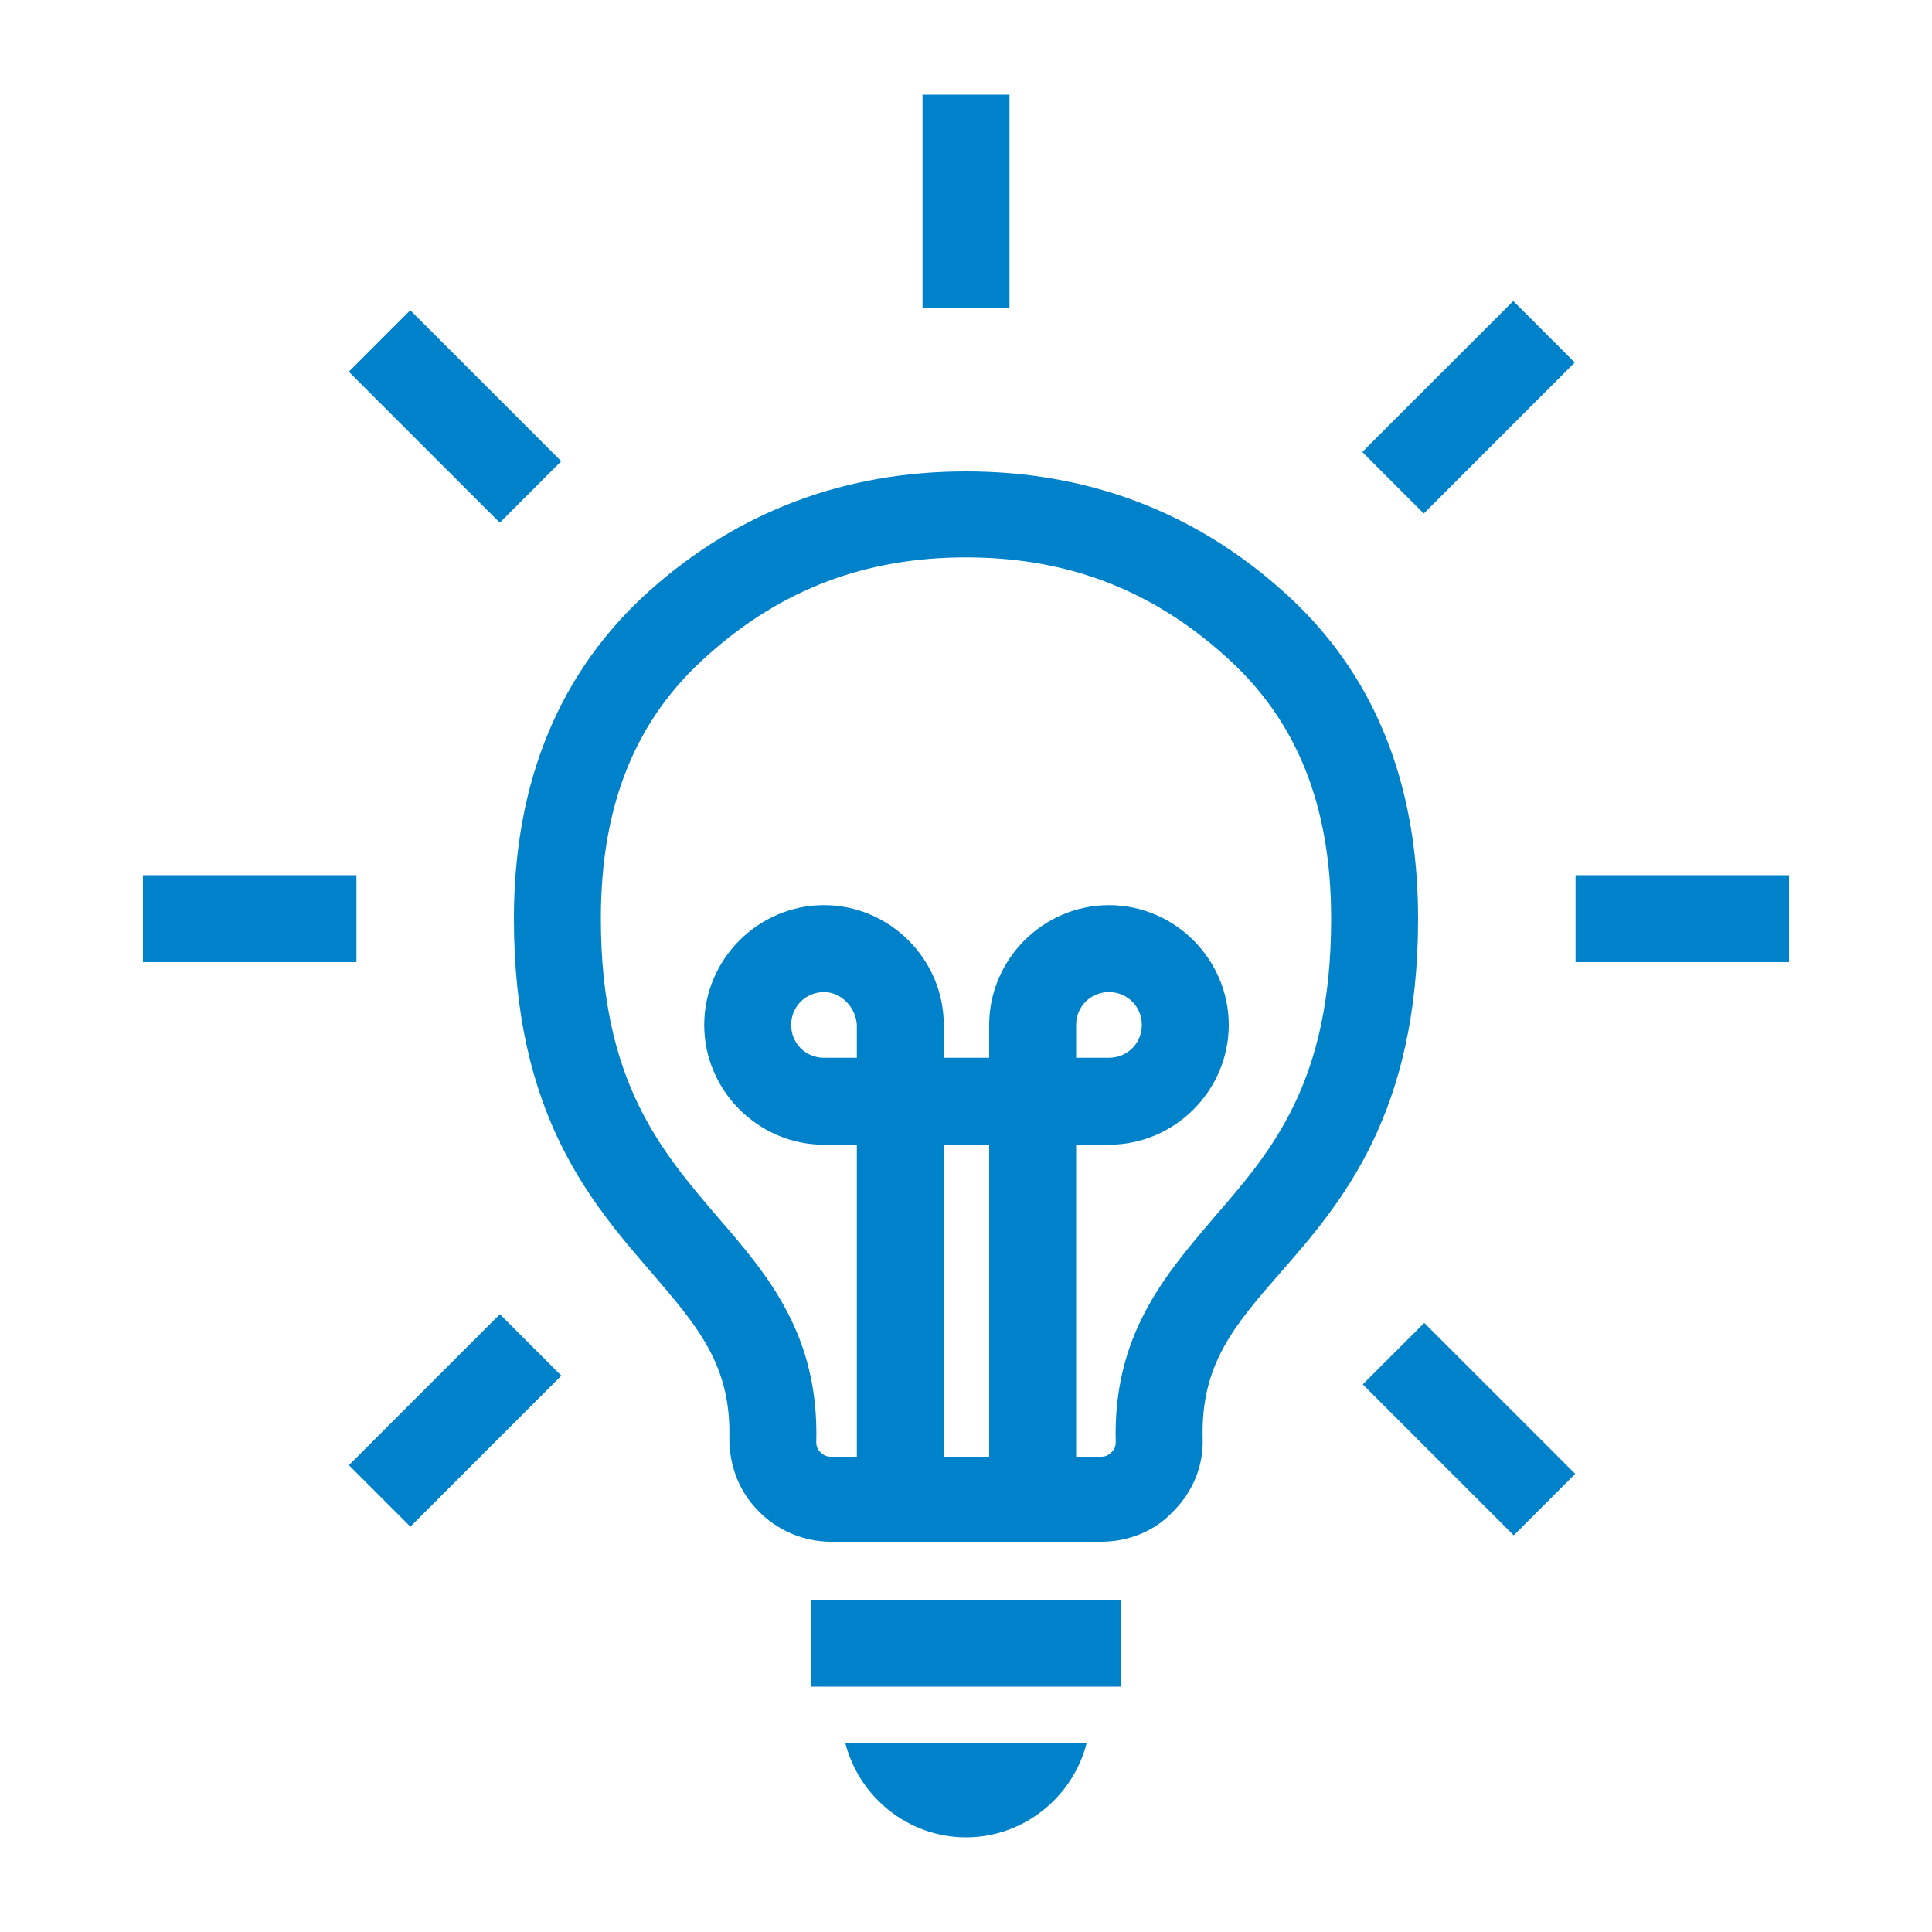
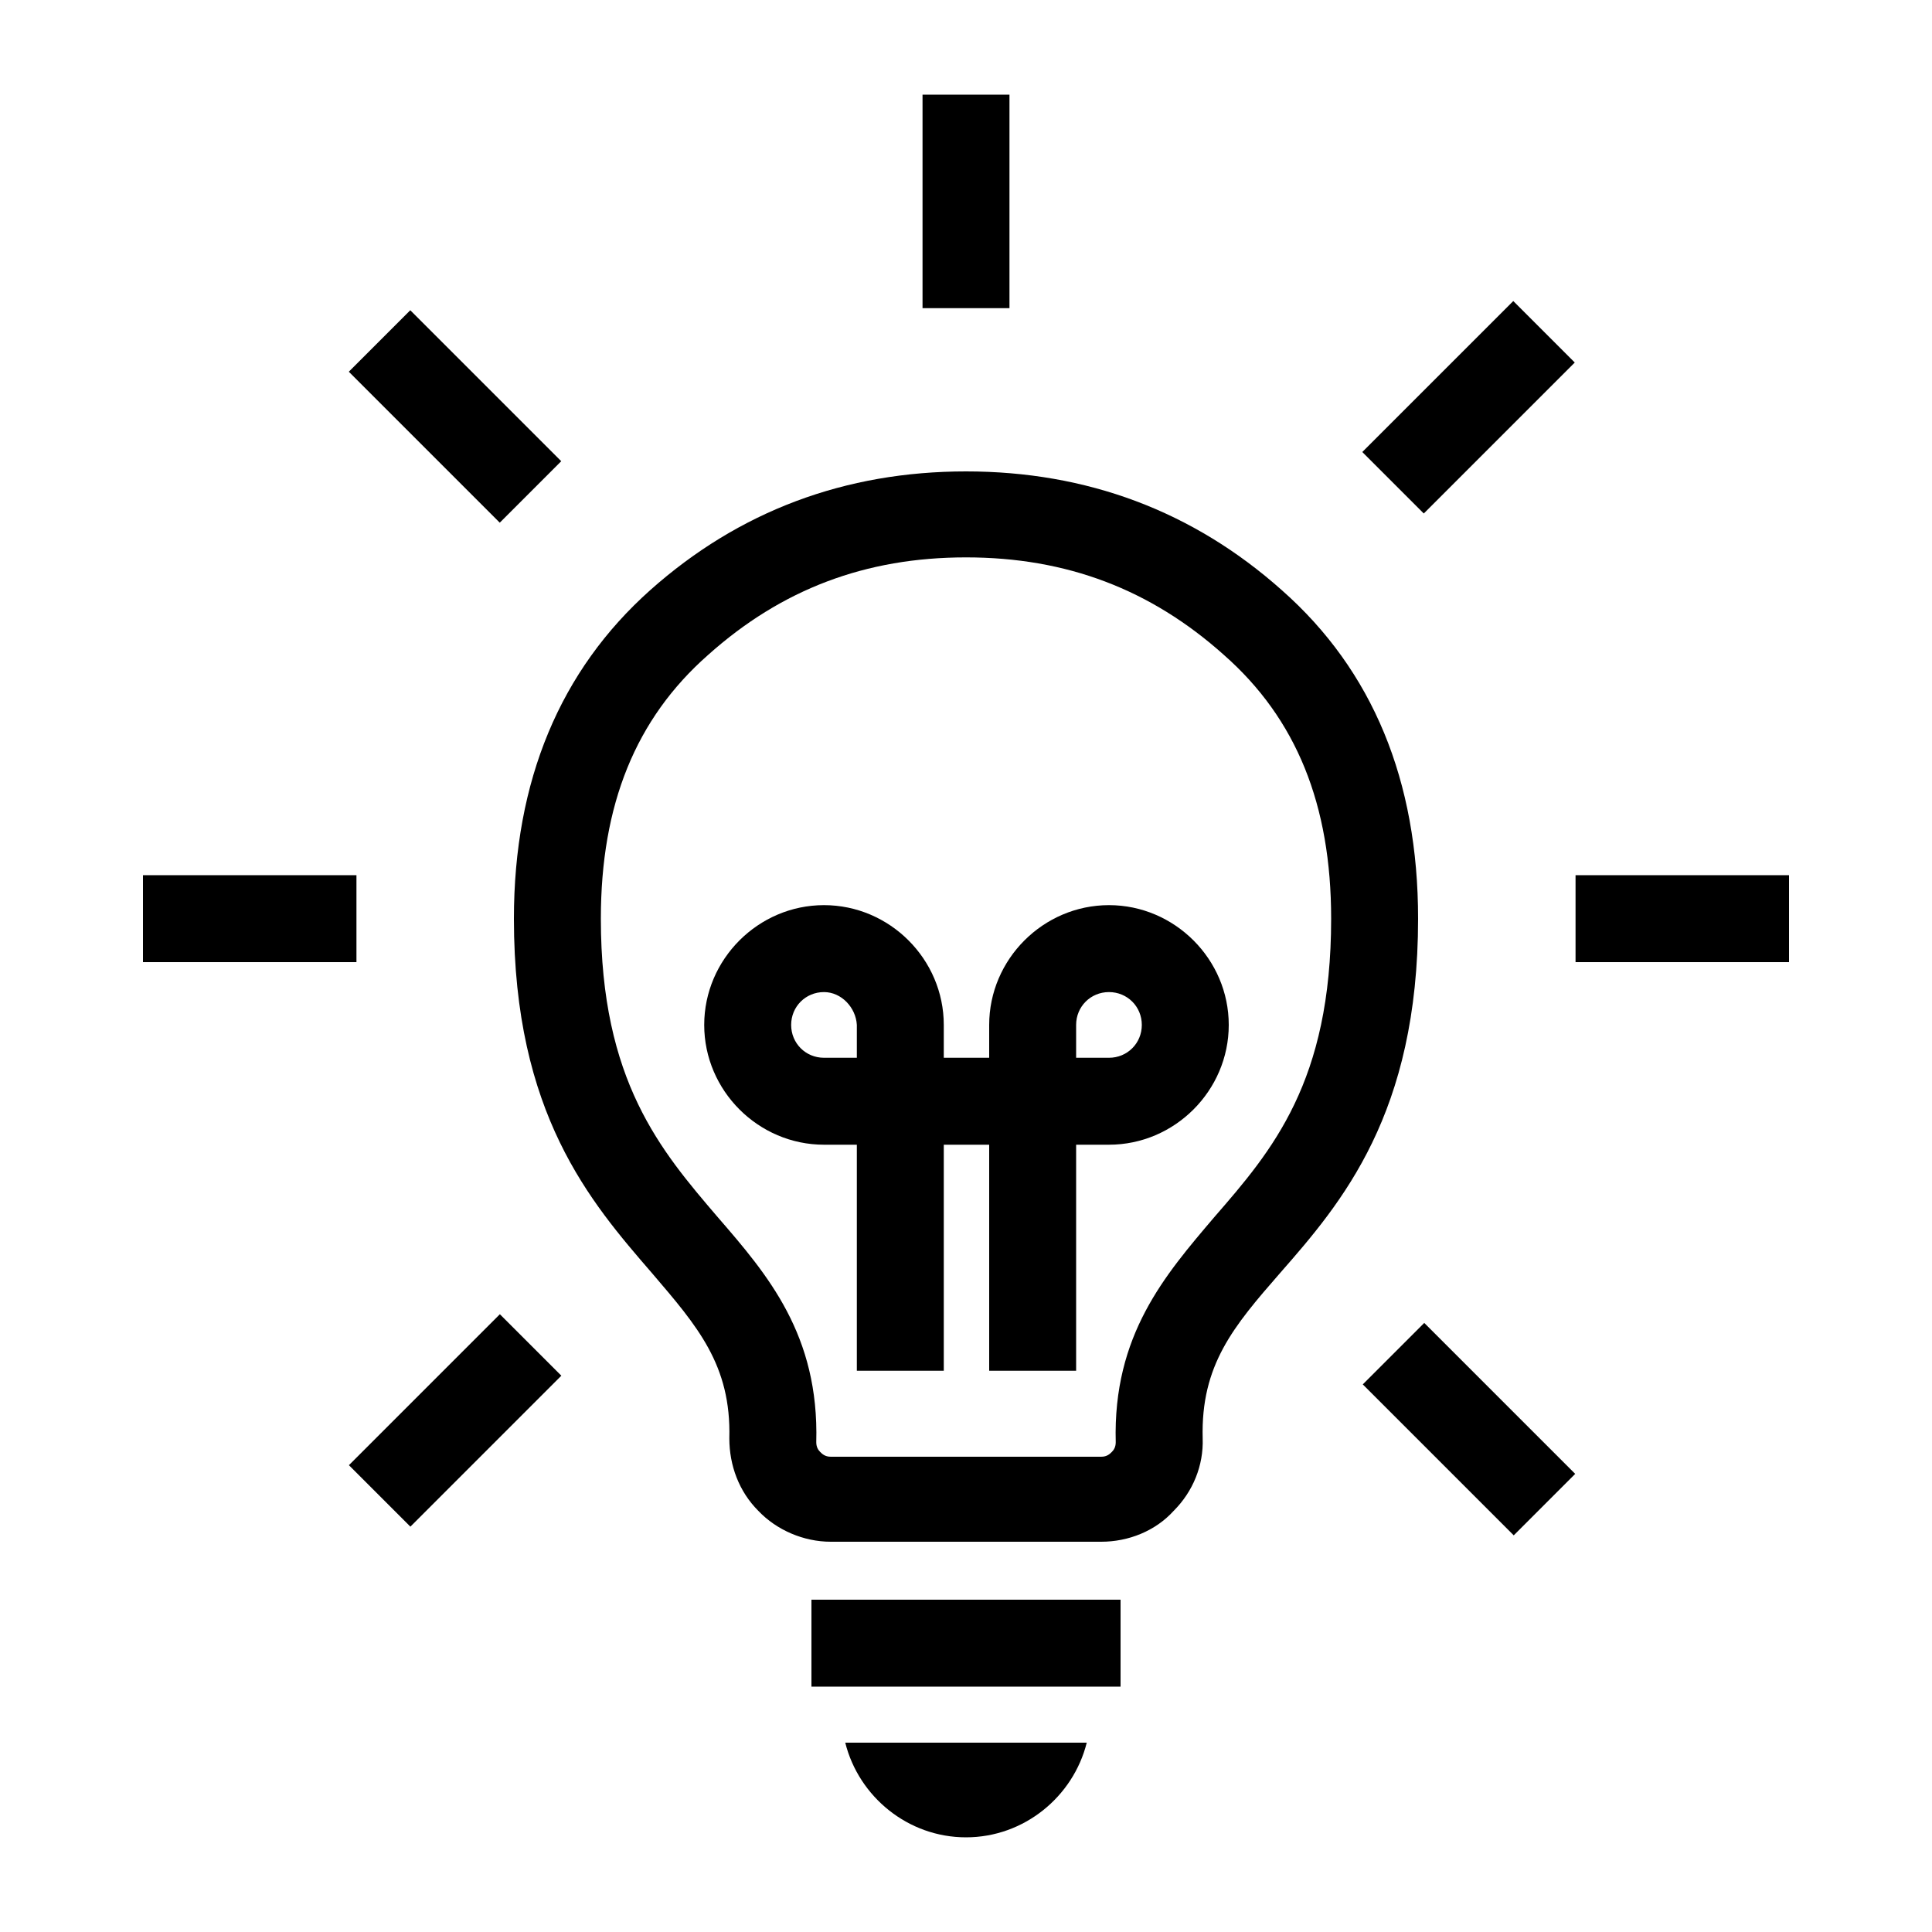
- <svg xmlns="http://www.w3.org/2000/svg" version="1.1" id="Layer_1" x="0px" y="0px" viewBox="0 0 200 200" style="enable-background:new 0 0 200 200;" xml:space="preserve">
-   <style type="text/css">
- 	.st0{fill:#0082CA;}
- 	.st1{fill:none;stroke:#0082CA;stroke-width:9;stroke-miterlimit:10;}
- </style>
-   <g>
-     <g>
-       <g>
-         <path class="st0" d="M114,159.6H86c-2.8,0-5.6-1.2-7.5-3.2c-2-2-3-4.7-3-7.5c0.2-7.6-3.3-11.6-8-17.1     c-6.4-7.4-14.3-16.5-14.3-36.7c0-14.3,4.8-25.7,14.1-34c9.2-8.2,20.2-12.3,32.7-12.3c12.5,0,23.5,4.1,32.7,12.3     c9.4,8.3,14.1,19.7,14.1,34c0,20.2-7.9,29.4-14.3,36.7c-4.8,5.5-8.2,9.5-8,17.1c0.1,2.8-1,5.5-3,7.5     C119.6,158.5,116.8,159.6,114,159.6z M100,57.7c-10.4,0-19.1,3.3-26.7,10.1c-7.5,6.6-11.1,15.5-11.1,27.3     c0,16.8,6.2,24,12.1,30.9c5.2,6,10.5,12.2,10.2,23.3c0,0.5,0.2,0.8,0.4,1c0.2,0.2,0.5,0.5,1.1,0.5h28c0.6,0,0.9-0.3,1.1-0.5     c0.2-0.2,0.4-0.5,0.4-1c-0.3-11.1,5.1-17.3,10.2-23.3c6-6.9,12.1-14,12.1-30.9c0-11.8-3.6-20.7-11.1-27.3     C119.1,61,110.4,57.7,100,57.7z" />
-       </g>
-     </g>
-     <g>
-       <g>
-         <path class="st0" d="M111.4,155.9h-9v-37.4h-4.7v37.4h-9v-37.4h-3.4c-6.8,0-12.4-5.6-12.4-12.4s5.6-12.4,12.4-12.4     s12.4,5.6,12.4,12.4v3.4h4.7v-3.4c0-6.8,5.6-12.4,12.4-12.4s12.4,5.6,12.4,12.4s-5.6,12.4-12.4,12.4h-3.4V155.9z M111.4,109.5     h3.4c1.9,0,3.4-1.5,3.4-3.4c0-1.9-1.5-3.4-3.4-3.4s-3.4,1.5-3.4,3.4V109.5z M85.3,102.7c-1.9,0-3.4,1.5-3.4,3.4     c0,1.9,1.5,3.4,3.4,3.4h3.4v-3.4C88.6,104.3,87.1,102.7,85.3,102.7z" />
-       </g>
-     </g>
-     <g>
-       <g>
-         <rect x="84" y="165.6" class="st0" width="32" height="9" />
-       </g>
-     </g>
-     <g>
-       <g>
-         <path class="st0" d="M87.5,180.4c1.4,5.6,6.5,9.8,12.5,9.8s11.1-4.2,12.5-9.8H87.5z" />
-       </g>
-     </g>
-     <g>
-       <g>
-         <g>
-           <rect x="147.5" y="31.1" transform="matrix(0.7071 0.7072 -0.7072 0.7071 74.3512 -95.1384)" class="st0" width="9" height="22.1" />
-         </g>
-       </g>
-       <g>
-         <g>
-           <rect x="14.8" y="90.6" class="st0" width="22.1" height="9" />
-         </g>
-       </g>
-       <g>
-         <g>
-           <rect x="42.6" y="136" transform="matrix(0.7071 0.7071 -0.7071 0.7071 117.7893 9.7604)" class="st0" width="9" height="22.1" />
-         </g>
-       </g>
-       <g>
-         <g>
-           <rect x="163.1" y="90.6" class="st0" width="22.1" height="9" />
-         </g>
-       </g>
-       <g>
-         <g>
-           <rect x="141" y="143.4" transform="matrix(0.7071 0.7071 -0.7071 0.7071 149.1349 -64.1517)" class="st0" width="22.1" height="9" />
-         </g>
-       </g>
-       <g>
-         <g>
-           <rect x="95.5" y="9.8" class="st0" width="9" height="22.1" />
-         </g>
-       </g>
-       <g>
-         <g>
-           <rect x="36.1" y="38.6" transform="matrix(0.7071 0.7071 -0.7071 0.7071 44.2398 -20.7035)" class="st0" width="22.1" height="9" />
-         </g>
-       </g>
-     </g>
-   </g>
+ <svg xmlns="http://www.w3.org/2000/svg" viewBox="0 0 200 200">
+   <path class="svg-purpose" d="M114 159.6H86c-2.8 0-5.6-1.2-7.5-3.2 -2-2-3-4.7-3-7.5 0.2-7.6-3.3-11.6-8-17.1 -6.4-7.4-14.3-16.5-14.3-36.7 0-14.3 4.8-25.7 14.1-34 9.2-8.2 20.2-12.3 32.7-12.3 12.5 0 23.5 4.1 32.7 12.3 9.4 8.3 14.1 19.7 14.1 34 0 20.2-7.9 29.4-14.3 36.7 -4.8 5.5-8.2 9.5-8 17.1 0.1 2.8-1 5.5-3 7.5C119.6 158.5 116.8 159.6 114 159.6zM100 57.7c-10.4 0-19.1 3.3-26.7 10.1 -7.5 6.6-11.1 15.5-11.1 27.3 0 16.8 6.2 24 12.1 30.9 5.2 6 10.5 12.2 10.2 23.3 0 0.5 0.2 0.8 0.4 1 0.2 0.2 0.5 0.5 1.1 0.5h28c0.6 0 0.9-0.3 1.1-0.5 0.2-0.2 0.4-0.5 0.4-1 -0.3-11.1 5.1-17.3 10.2-23.3 6-6.9 12.1-14 12.1-30.9 0-11.8-3.6-20.7-11.1-27.3C119.1 61 110.4 57.7 100 57.7z" />
+   <path class="svg-purpose" d="M111.4 141.9h-9v-23.4h-4.7v23.4h-9v-23.4h-3.4c-6.8 0-12.4-5.6-12.4-12.4s5.6-12.4 12.4-12.4 12.4 5.6 12.4 12.4v3.4h4.7v-3.4c0-6.8 5.6-12.4 12.4-12.4s12.4 5.6 12.4 12.4 -5.6 12.4-12.4 12.4h-3.4V141.9zM111.4 109.5h3.4c1.9 0 3.4-1.5 3.4-3.4 0-1.9-1.5-3.4-3.4-3.4s-3.4 1.5-3.4 3.4V109.5zM85.3 102.7c-1.9 0-3.4 1.5-3.4 3.4 0 1.9 1.5 3.4 3.4 3.4h3.4v-3.4C88.6 104.3 87.1 102.7 85.3 102.7z" />
+   <rect x="84" y="165.6" class="svg-purpose" width="32" height="9" />
+   <path class="svg-purpose" d="M87.5 180.4c1.4 5.6 6.5 9.8 12.5 9.8s11.1-4.2 12.5-9.8H87.5z" />
+   <rect x="147.5" y="31.1" transform="matrix(0.7071 0.7072 -0.7072 0.7071 74.3512 -95.1384)" class="svg-purpose" width="9" height="22.1" />
+   <rect x="14.8" y="90.6" class="svg-purpose" width="22.1" height="9" />
+   <rect x="42.6" y="136" transform="matrix(0.7071 0.7071 -0.7071 0.7071 117.7893 9.7604)" class="svg-purpose" width="9" height="22.1" />
+   <rect x="163.1" y="90.6" class="svg-purpose" width="22.1" height="9" />
+   <rect x="141" y="143.4" transform="matrix(0.7071 0.7071 -0.7071 0.7071 149.1349 -64.1517)" class="svg-purpose" width="22.1" height="9" />
+   <rect x="95.5" y="9.8" class="svg-purpose" width="9" height="22.1" />
+   <rect x="36.1" y="38.6" transform="matrix(0.7071 0.7071 -0.7071 0.7071 44.2398 -20.7035)" class="svg-purpose" width="22.1" height="9" />
</svg>
